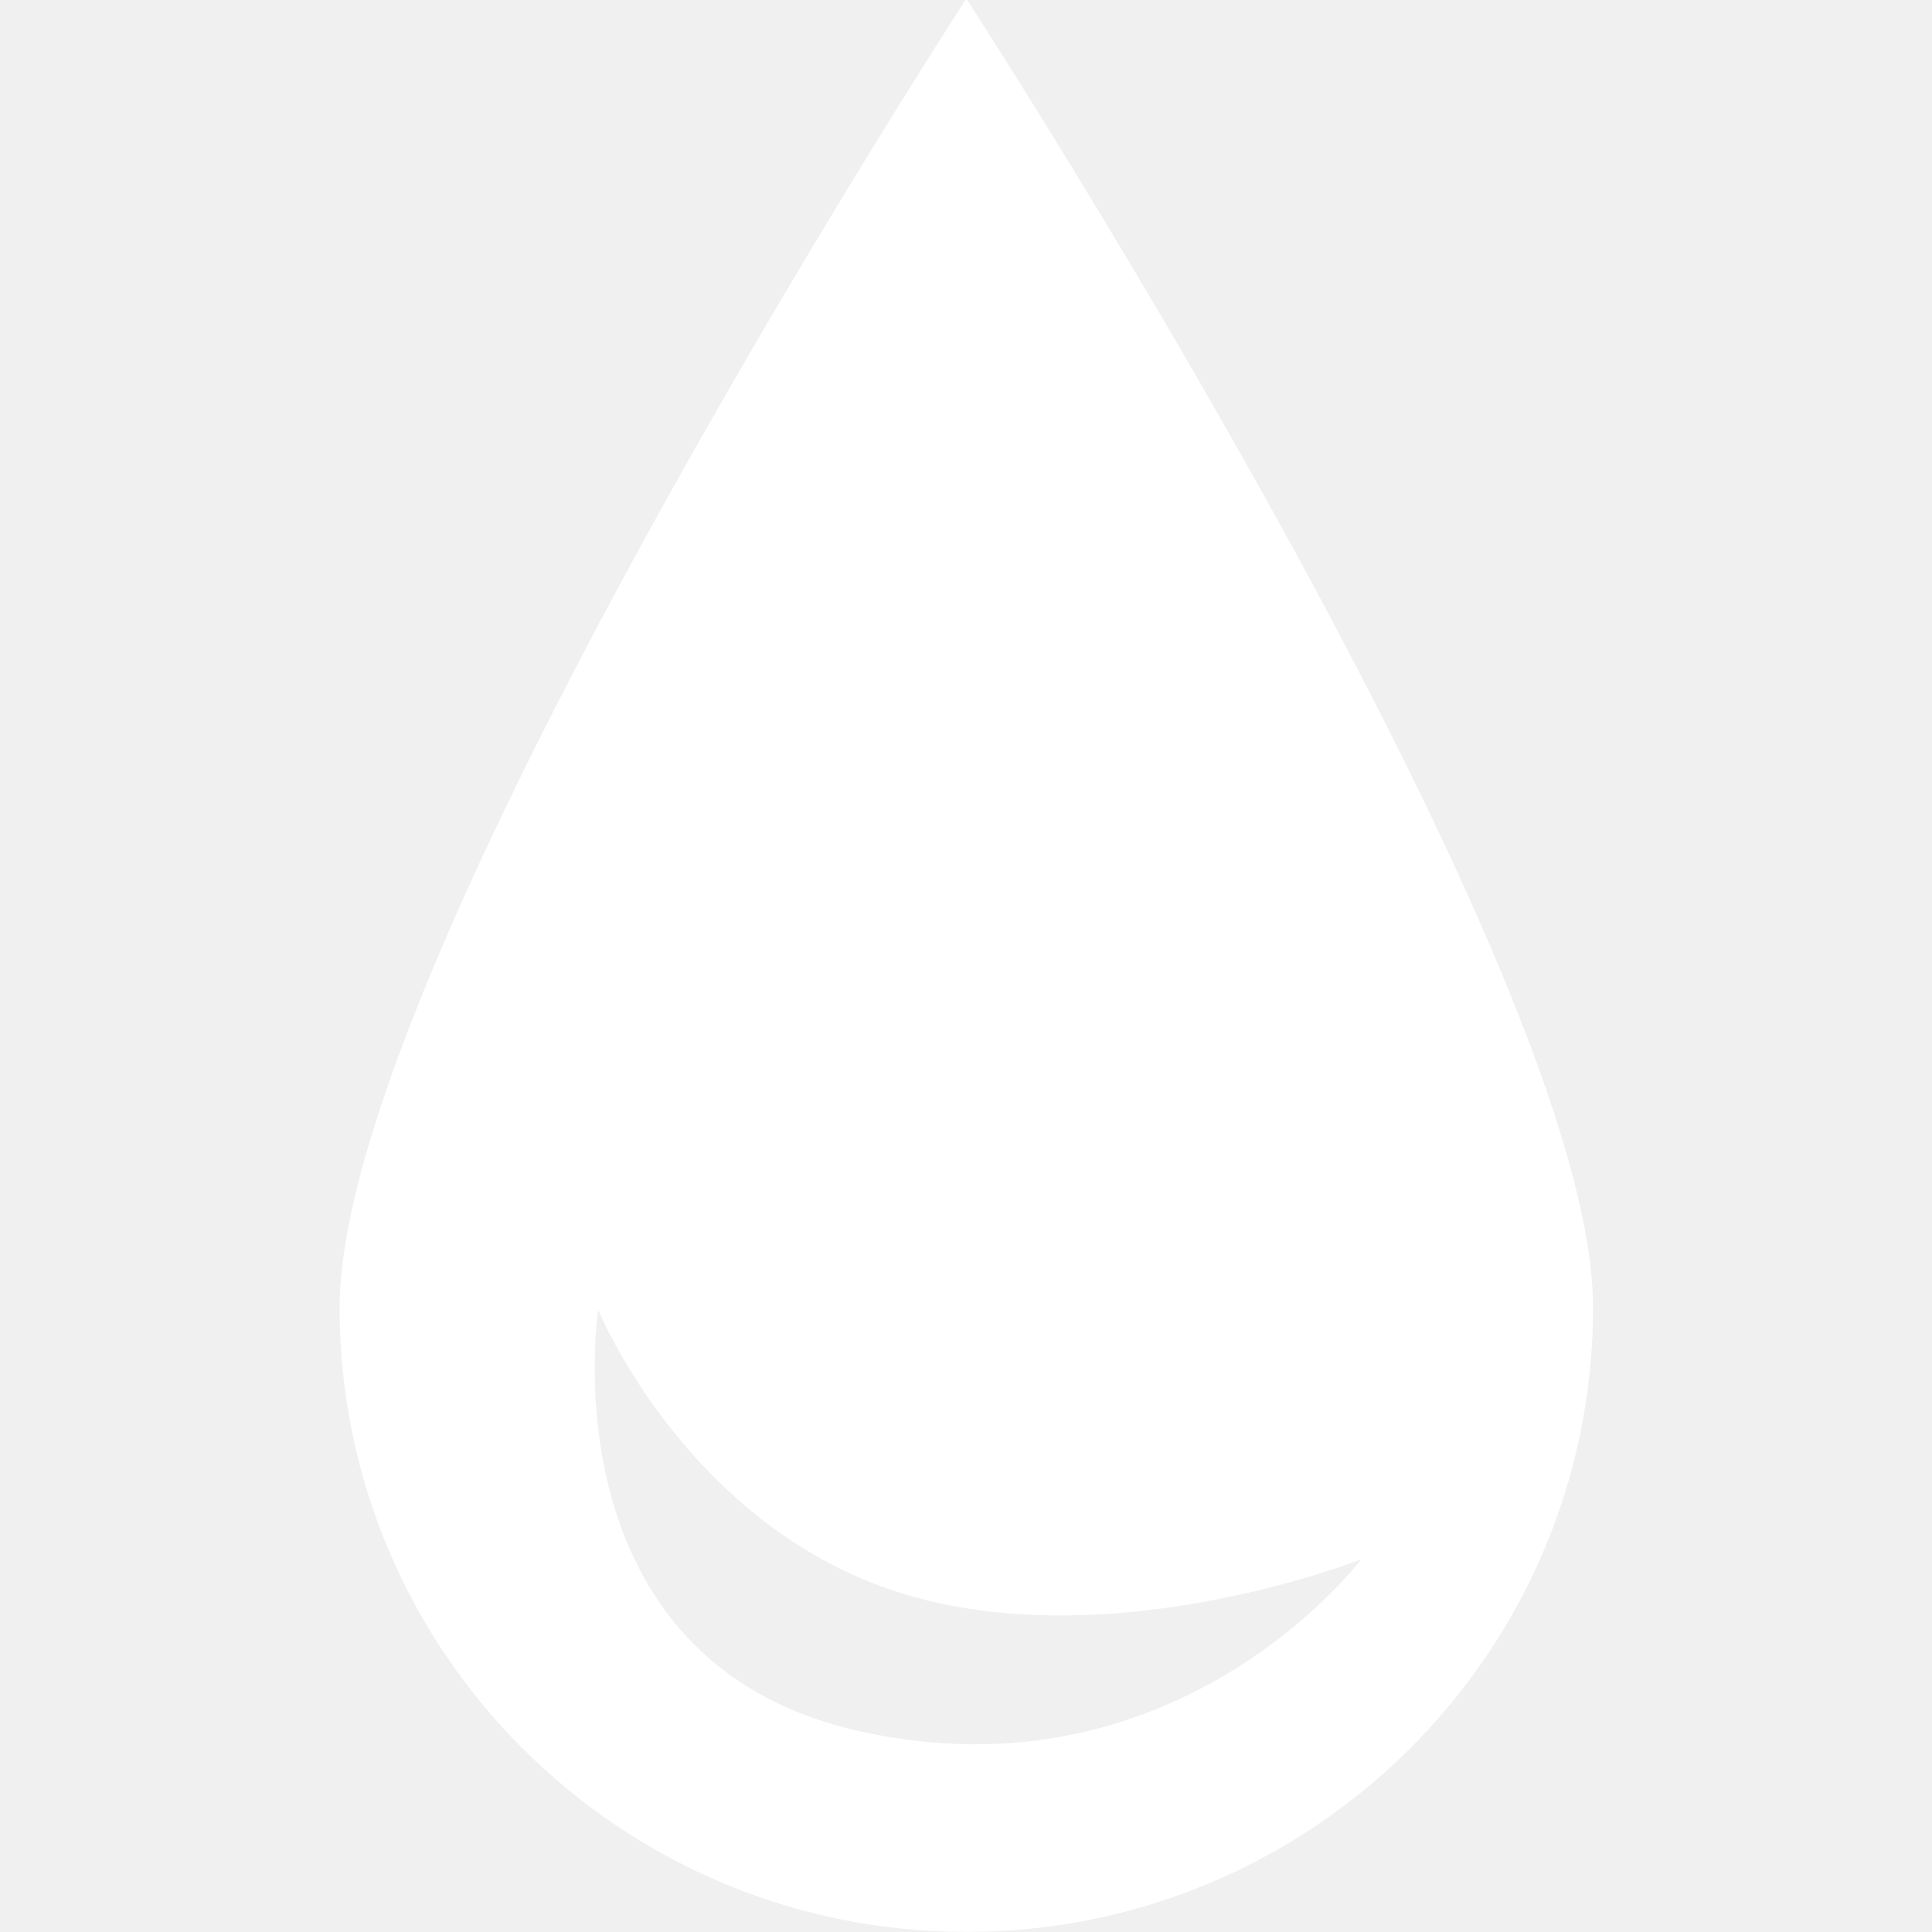
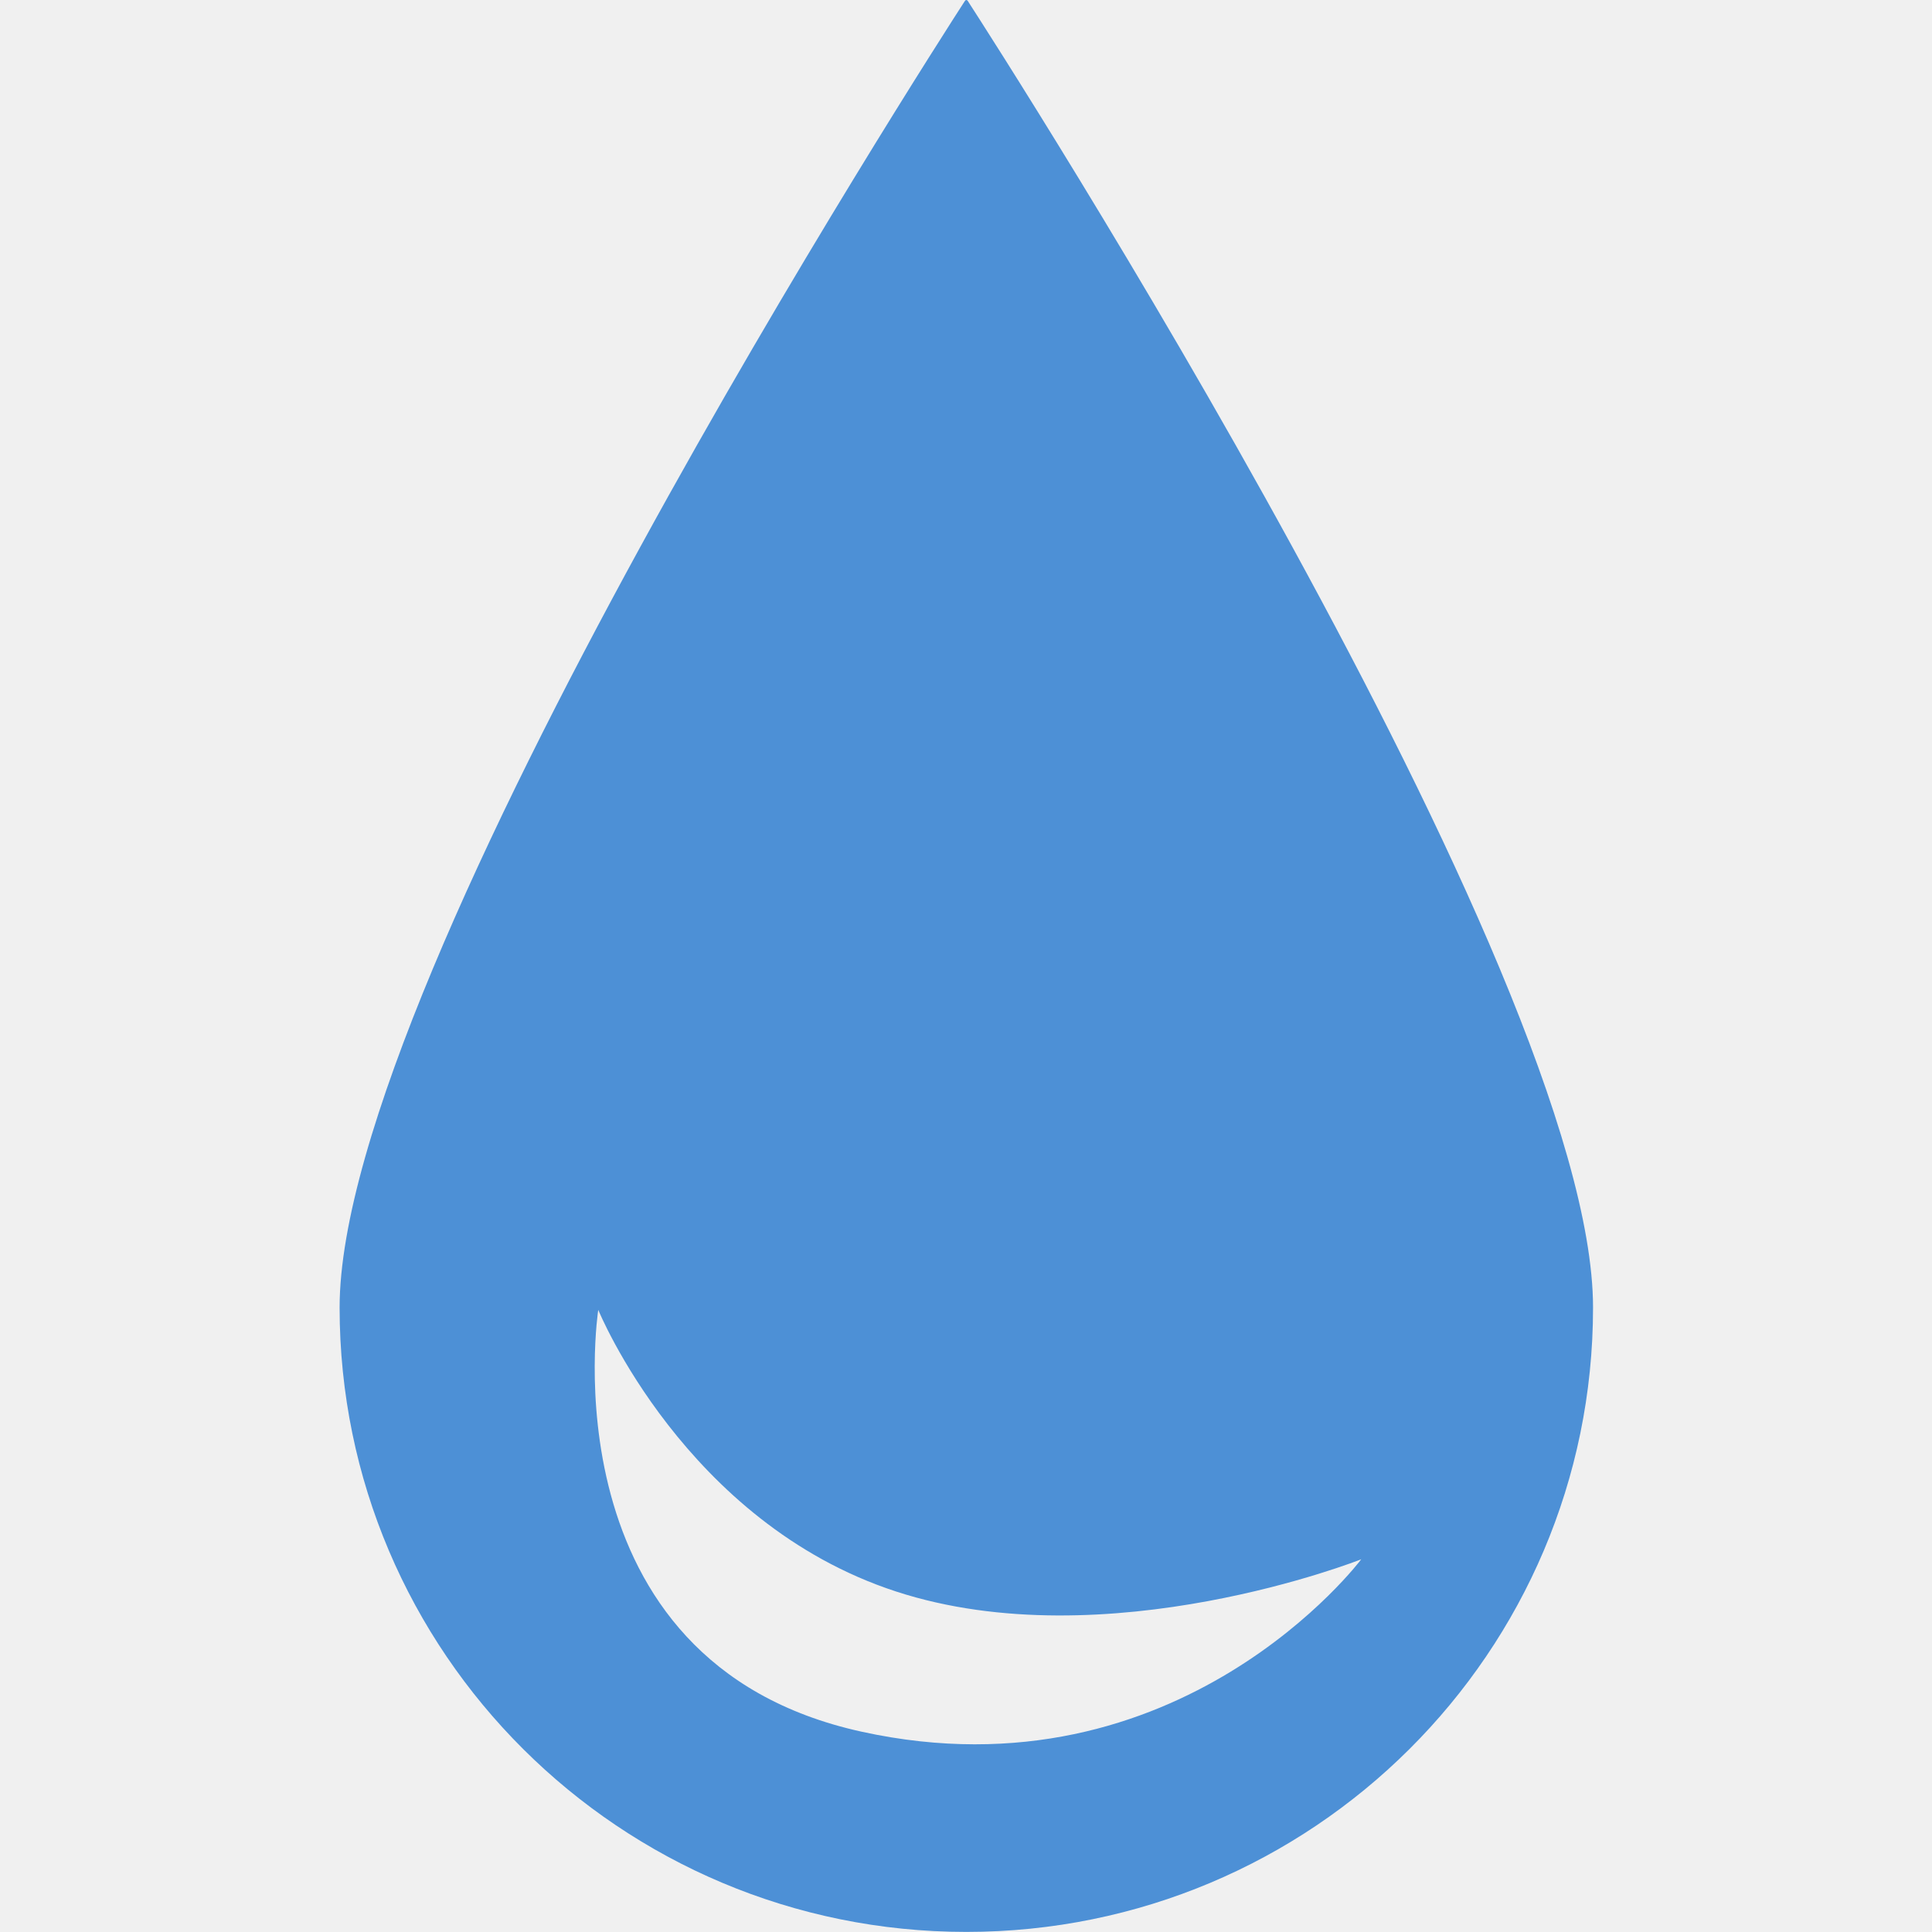
- <svg xmlns="http://www.w3.org/2000/svg" width="512" height="512" viewBox="0 0 512 512" fill="none">
-   <path fill-rule="evenodd" clip-rule="evenodd" d="M422.172 346.515C422.172 437.897 347.813 511.977 256.086 511.977C164.359 511.977 90 437.897 90 346.515C90 257.639 247.102 13.548 255.718 0.228C255.915 -0.076 256.258 -0.076 256.454 0.228C265.07 13.548 422.172 257.639 422.172 346.515ZM228.4 458.931C144.12 440.49 158.542 347.13 158.542 347.13C158.542 347.13 181.556 403.488 237.405 421.744C293.253 439.999 360.745 413.225 360.745 413.225C360.745 413.225 312.68 477.371 228.4 458.931Z" fill="white" />
+ <svg xmlns="http://www.w3.org/2000/svg" id="SvgjsSvg1091" width="288" height="288" version="1.1">
+   <defs id="SvgjsDefs1092" />
+   <g id="SvgjsG1093">
+     <svg fill="none" viewBox="0 0 512 512" width="288" height="288">
+       <path fill="#4d90d6" fill-rule="evenodd" d="M422.172 346.515C422.172 437.897 347.813 511.977 256.086 511.977C164.359 511.977 90 437.897 90 346.515C90 257.639 247.102 13.548 255.718 0.228C255.915 -0.076 256.258 -0.076 256.454 0.228C265.07 13.548 422.172 257.639 422.172 346.515ZM228.4 458.931C144.12 440.49 158.542 347.13 158.542 347.13C158.542 347.13 181.556 403.488 237.405 421.744C293.253 439.999 360.745 413.225 360.745 413.225C360.745 413.225 312.68 477.371 228.4 458.931Z" clip-rule="evenodd" class="colorfff svgShape" />
+     </svg>
+   </g>
</svg>
